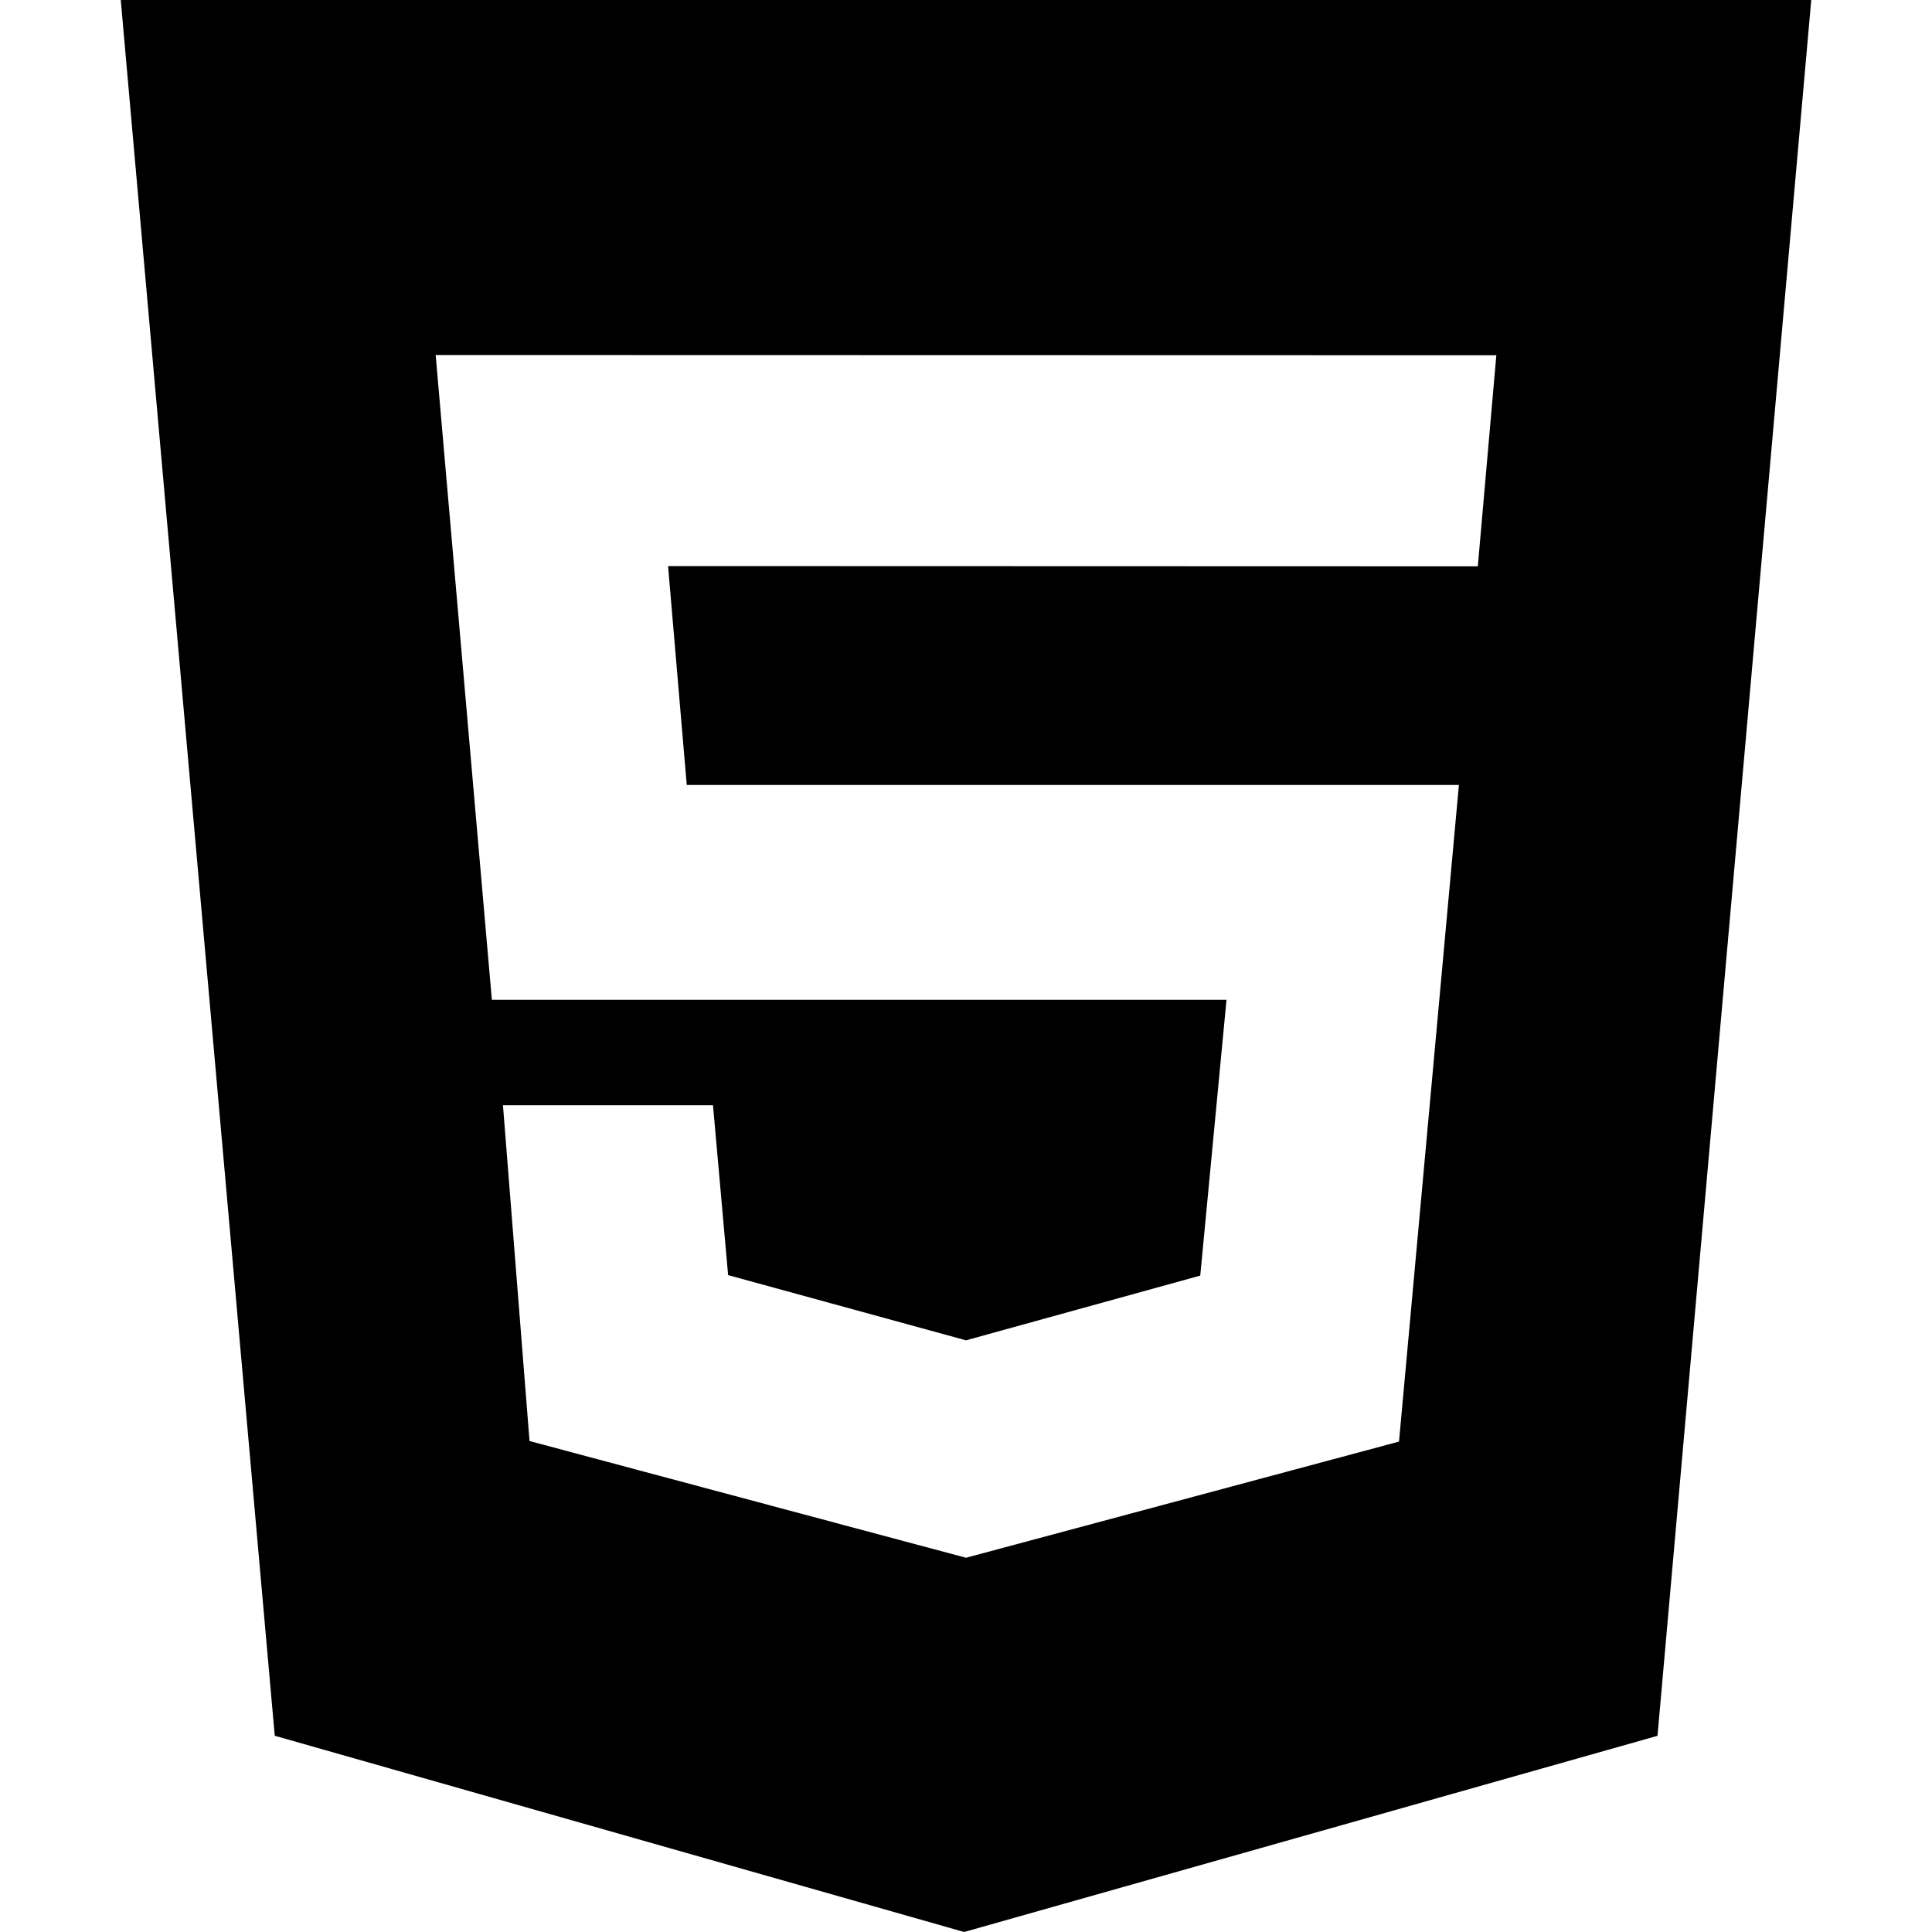
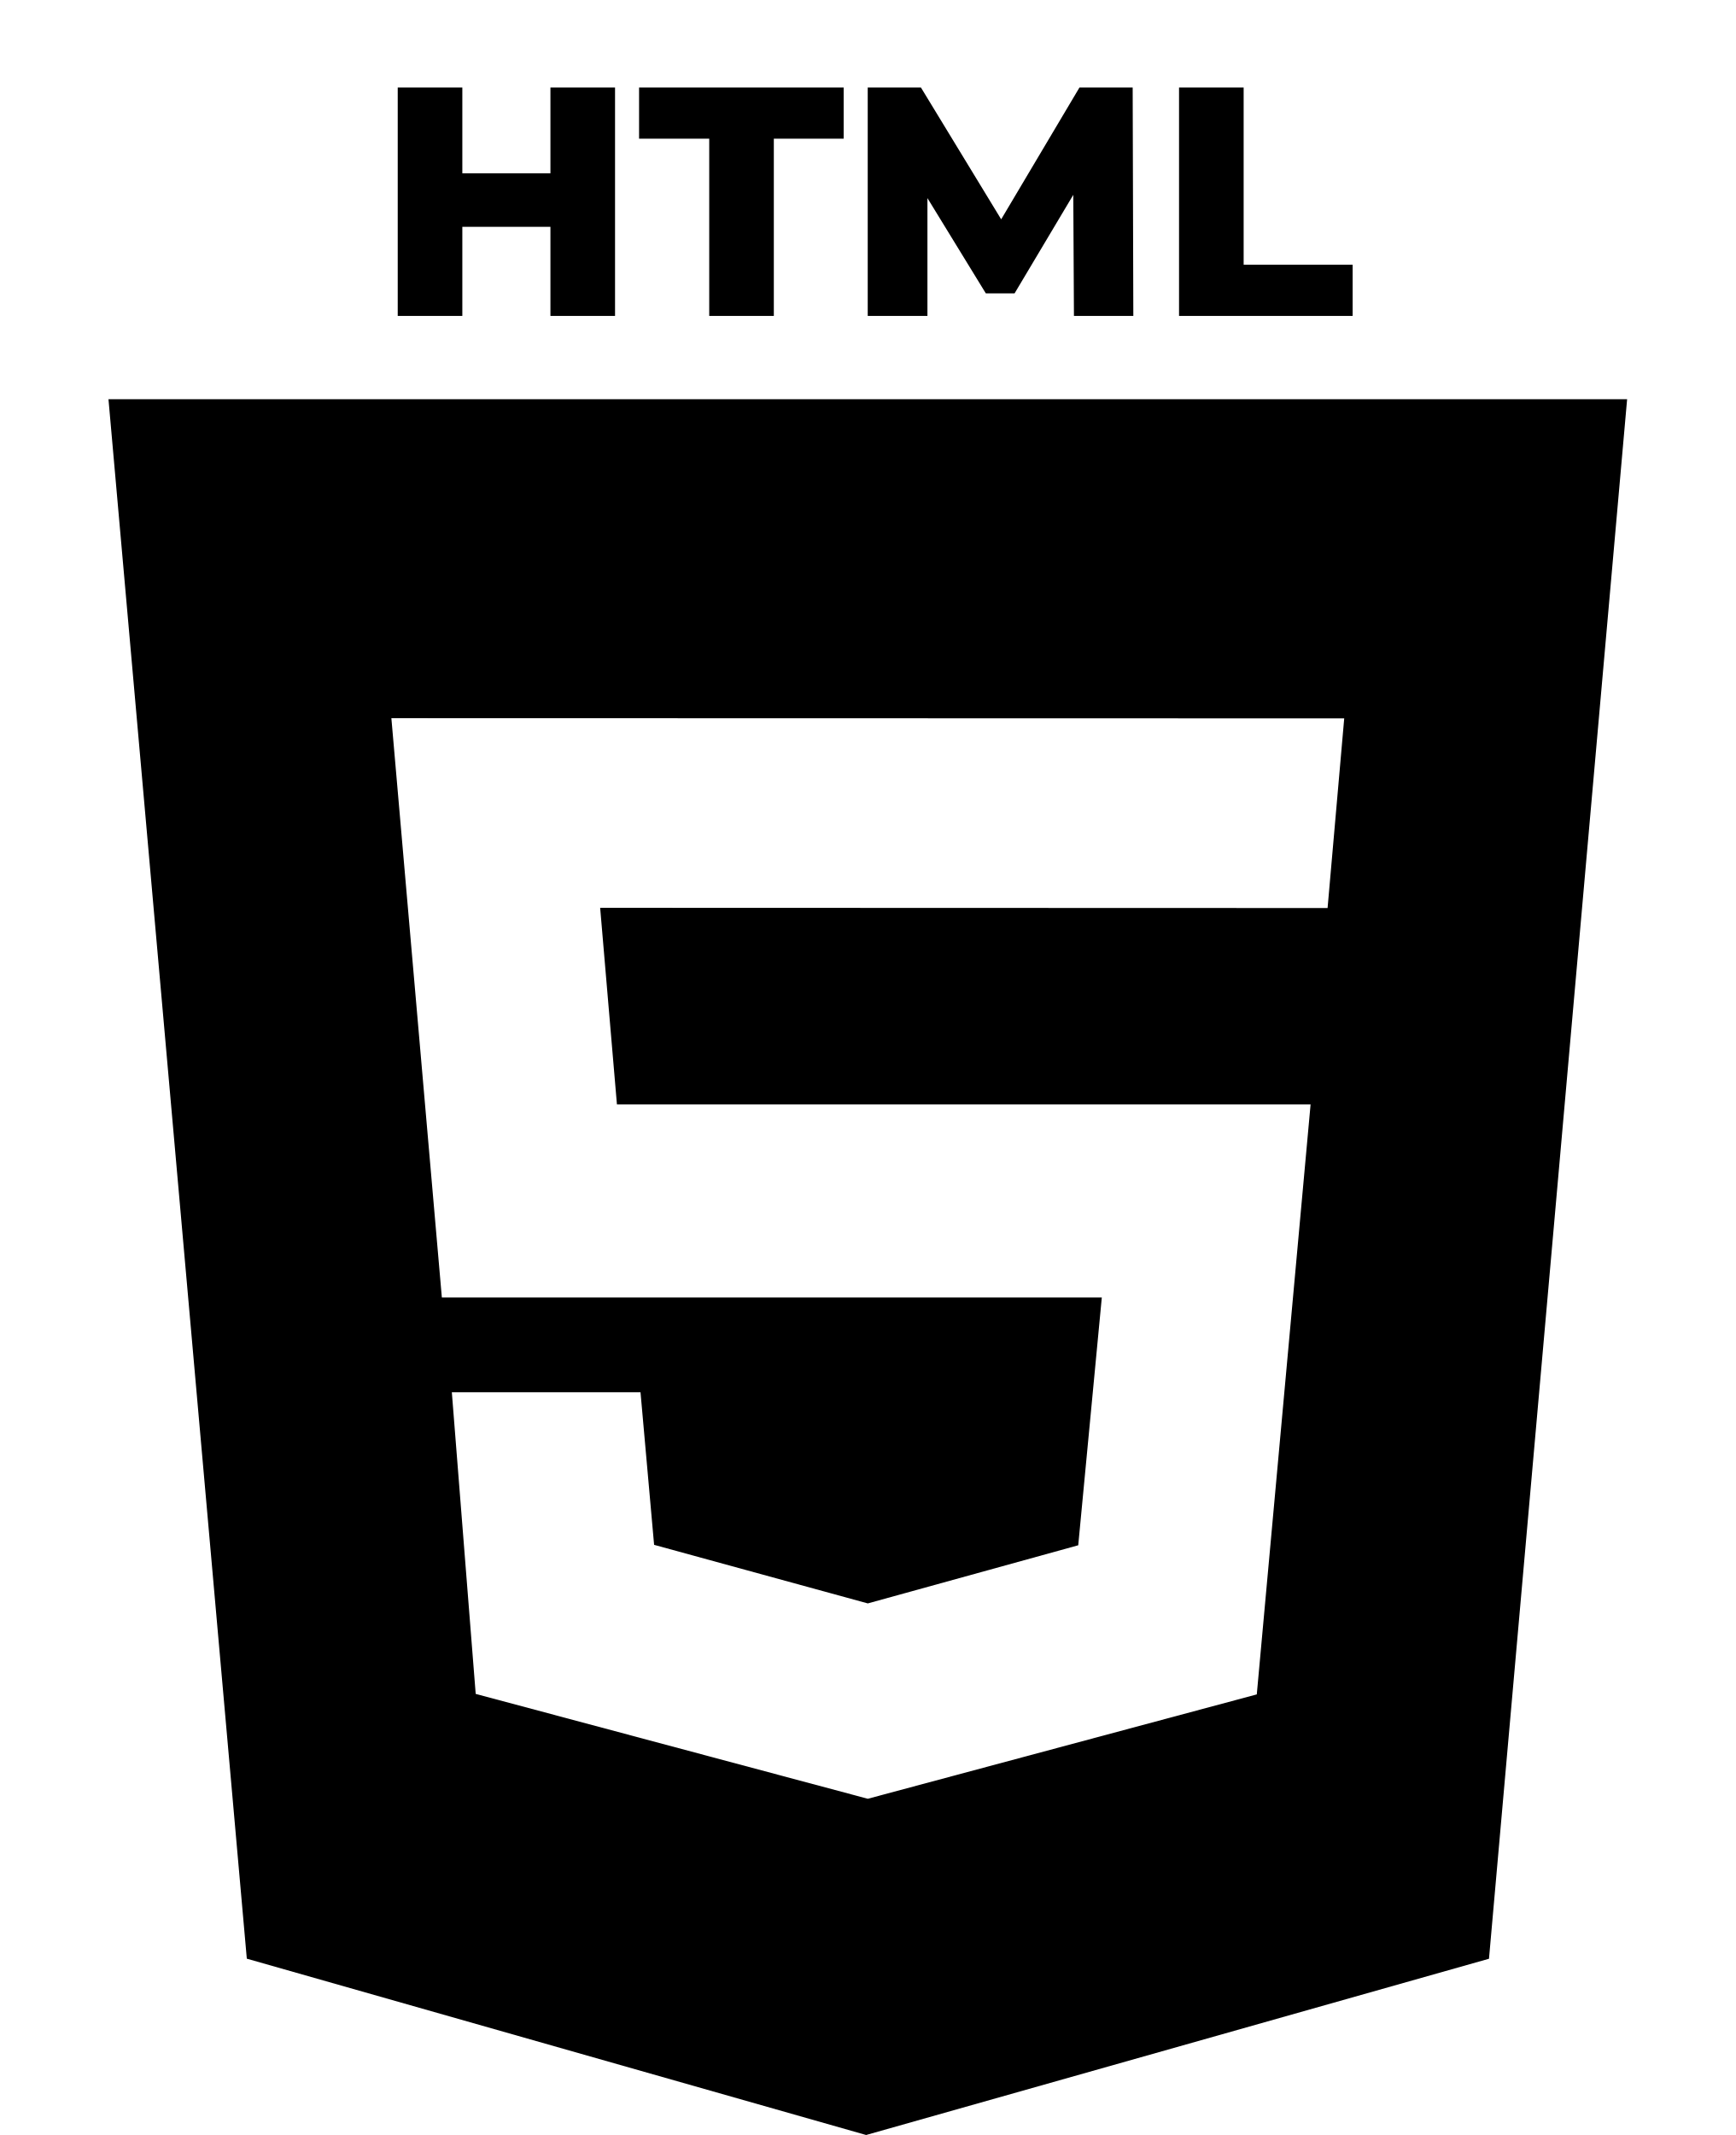
- <svg xmlns="http://www.w3.org/2000/svg" role="img" viewBox="0 0 24 24">
-   <path d="M1.5 0h21l-1.91 21.563L11.977 24l-8.564-2.438L1.5 0zm7.031 9.75l-.232-2.718 10.059.003.23-2.622L5.412 4.41l.698 8.01h9.126l-.326 3.426-2.91.804-2.955-.81-.188-2.11H6.248l.33 4.171L12 19.351l5.379-1.443.744-8.157H8.531z" />
+ <svg xmlns="http://www.w3.org/2000/svg" viewBox="0 0 500 615">
+   <path d="M31.25 115h437.5l-39.792 449.229L249.521 615 71.104 564.208 31.25 115zm146.479 203.125l-4.833-56.625 209.562.063 4.792-54.625-274.5-.063 14.542 166.875h190.125l-6.792 71.375L250 461.875 188.438 445l-3.917-43.958h-54.354l6.875 86.895L250 518.146l112.063-30.063 15.499-169.937H177.729v-.021zM177.184 25.2V91h-18.612V65.338h-25.38V91H114.58V25.2h18.612v24.722h25.38V25.2h18.612zm27.134 14.758h-20.21V25.2h58.938v14.758H222.93V91h-18.612V39.958zM309.388 91l-.188-34.874-16.92 28.388h-8.272l-16.826-27.448V91H249.98V25.2h15.322l23.124 37.976 22.56-37.976h15.322l.188 65.8h-17.108zm30.278-65.8h18.612v51.042h31.396V91h-50.008V25.2z" />
</svg>
